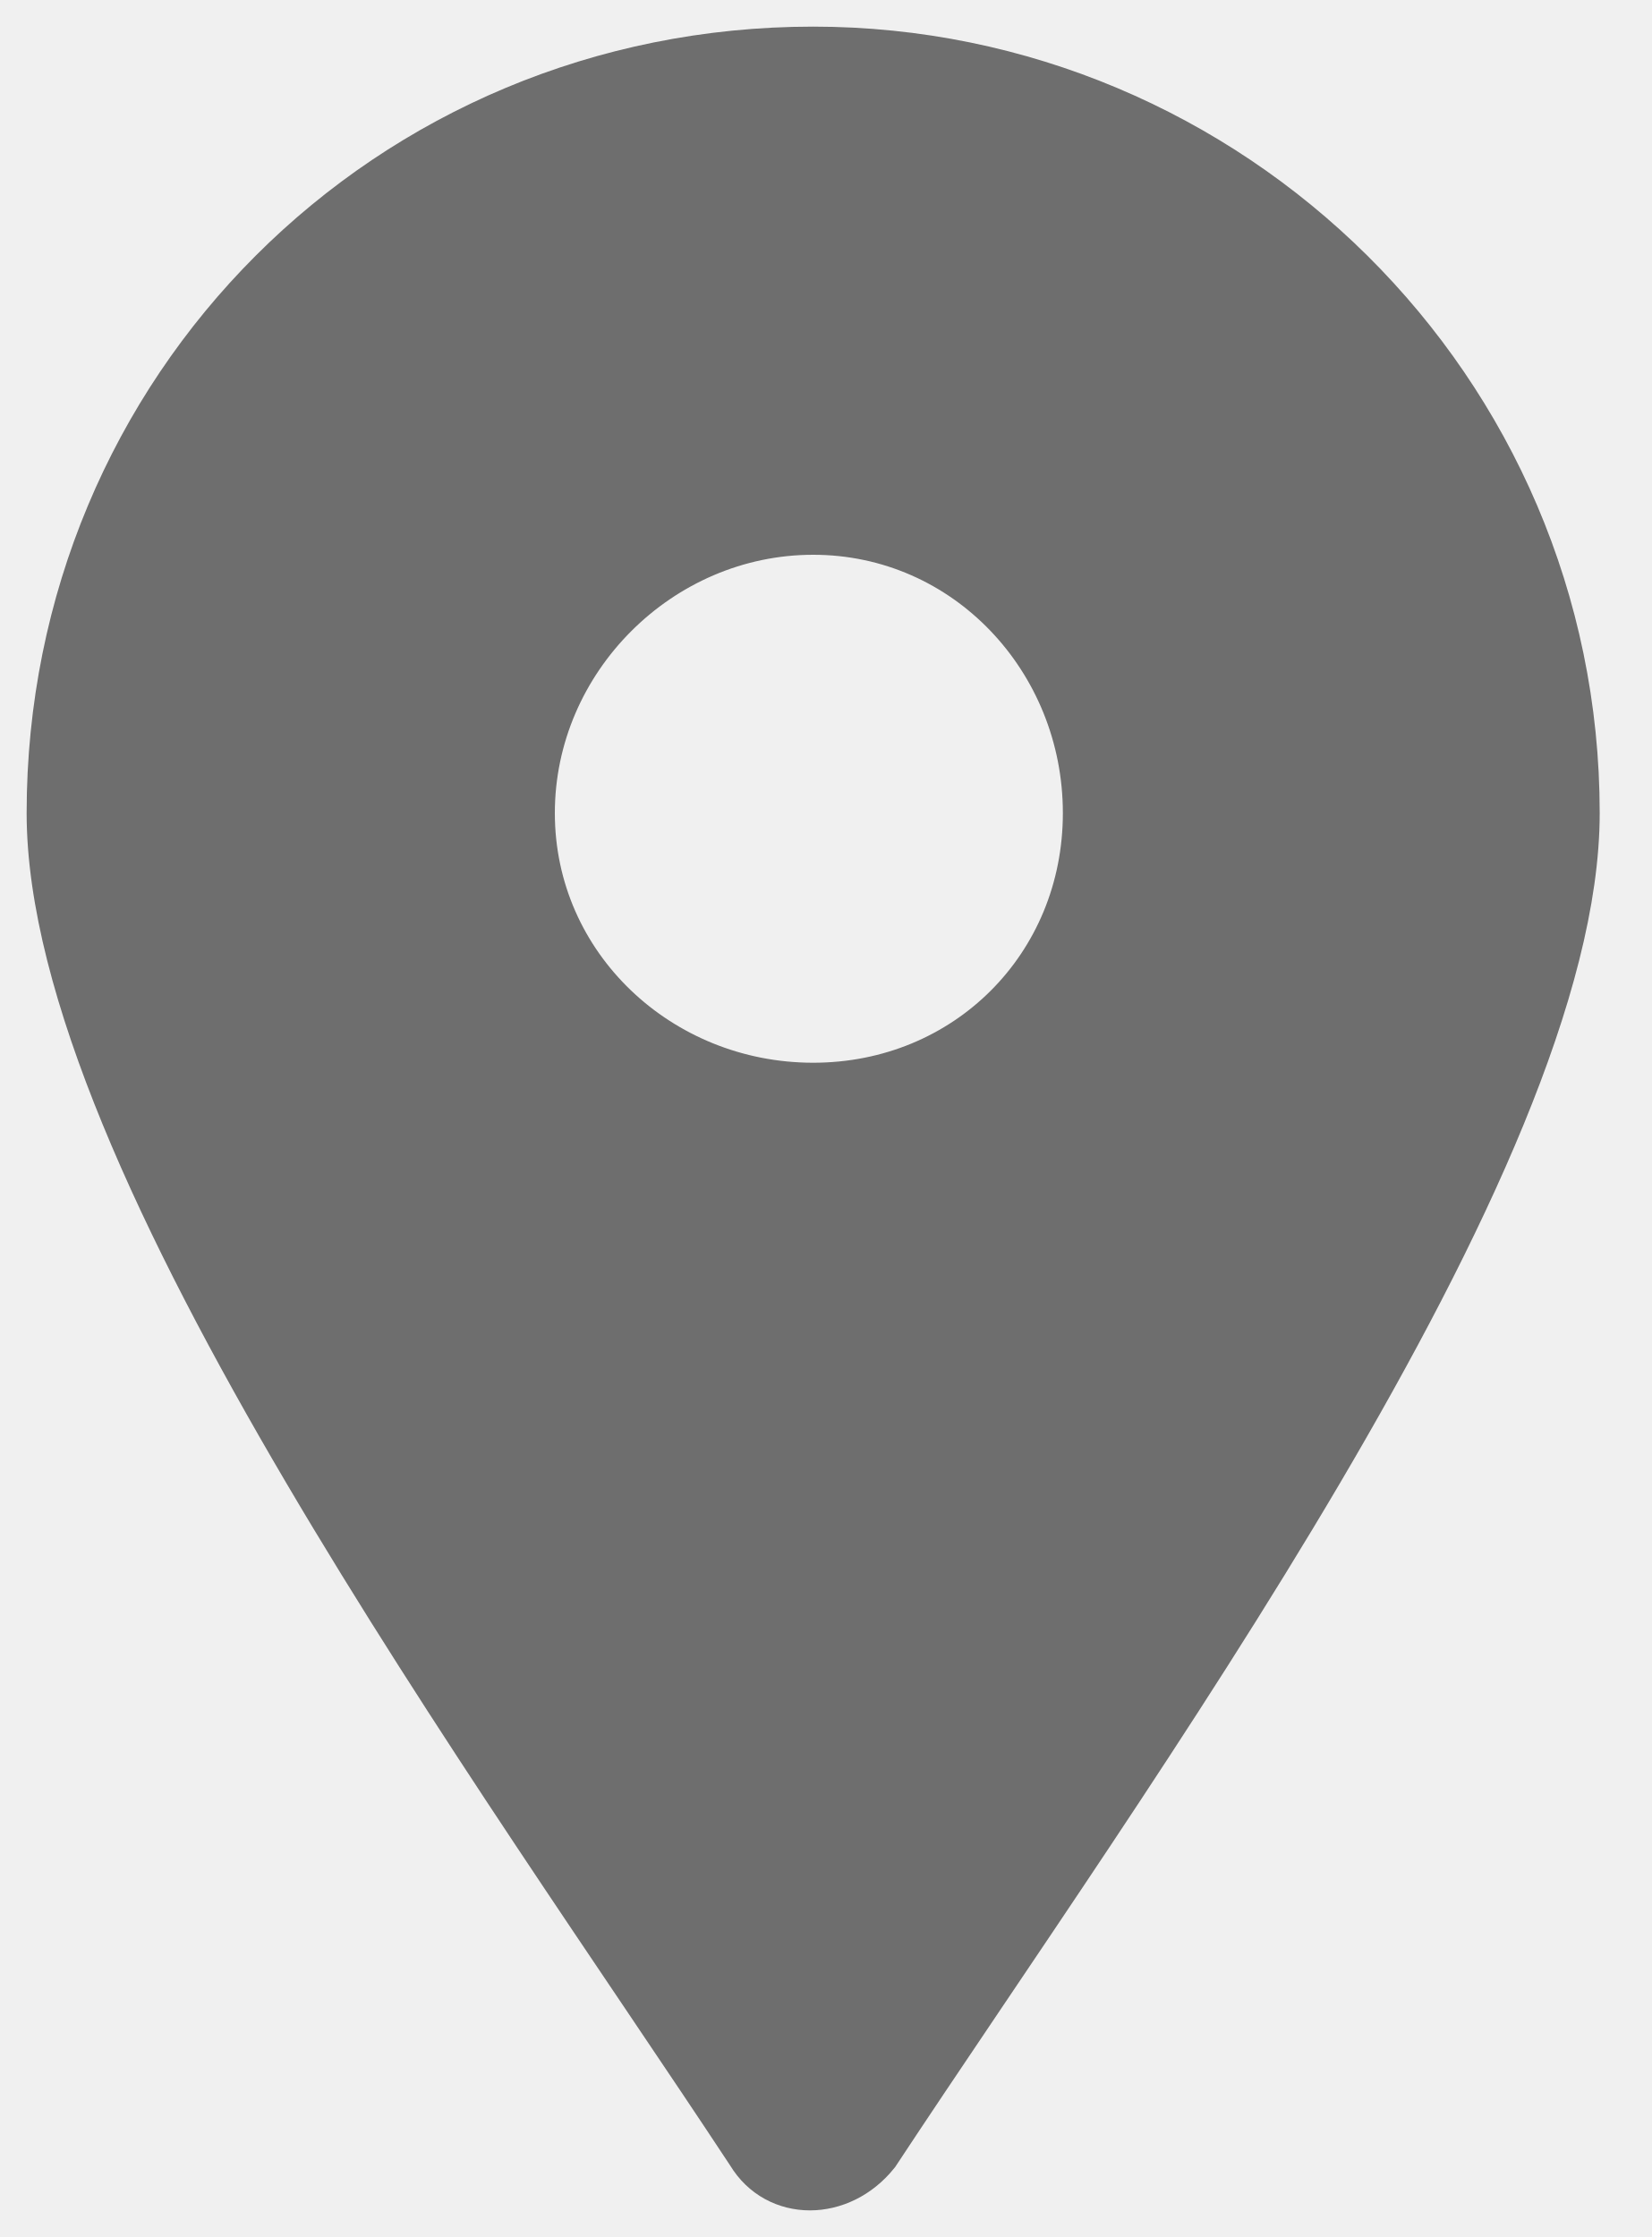
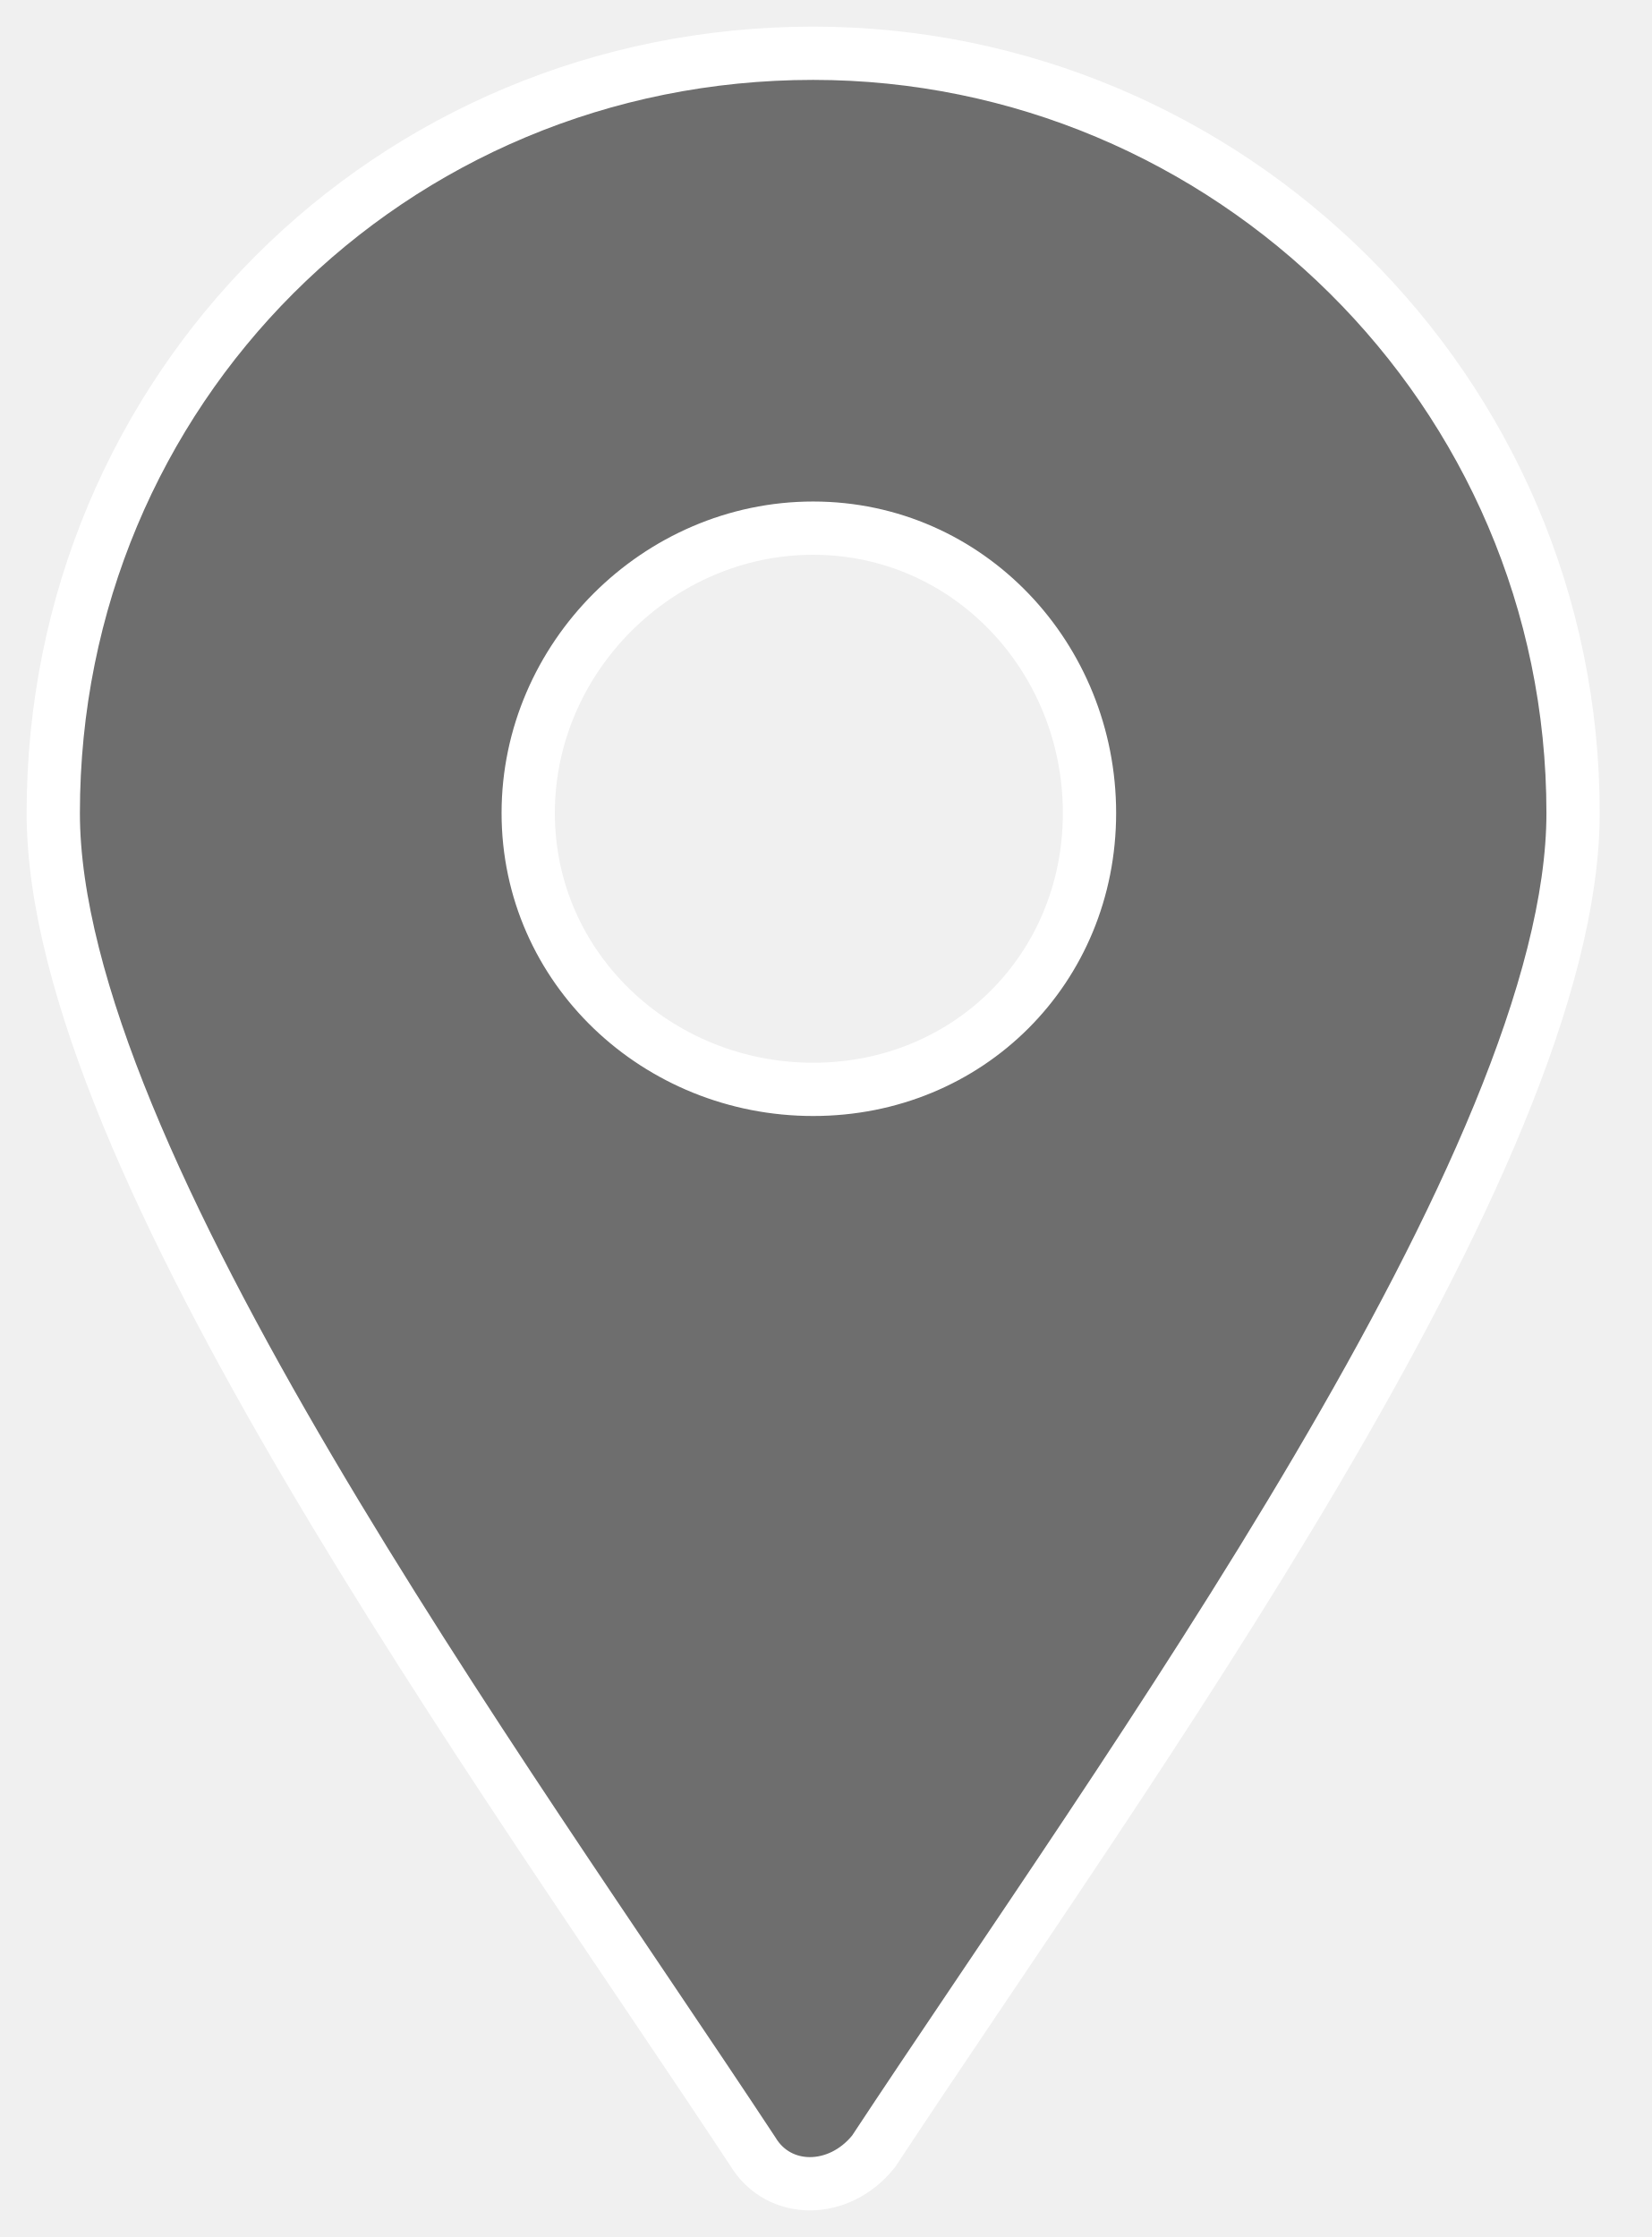
<svg xmlns="http://www.w3.org/2000/svg" width="31" height="42" viewBox="0 0 31 42">
-   <path fill="#6E6E6E" fill-rule="evenodd" stroke="#6E6E6E" d="M240.265,521 C248.047,521 254.531,527.322 254.531,535.265 C254.531,541.75 246.101,553.259 241.4,560.392 C240.752,561.203 239.617,561.203 239.131,560.392 C234.43,553.259 226,541.75 226,535.265 C226,527.322 232.322,521 240.265,521 Z M240.265,529.916 C243.183,529.916 245.453,532.348 245.453,535.265 C245.453,538.183 243.183,540.453 240.265,540.453 C237.348,540.453 234.916,538.183 234.916,535.265 C234.916,532.348 237.348,529.916 240.265,529.916 Z" transform="translate(-225 -520)" />
+   <path fill="#6E6E6E" fill-rule="evenodd" stroke="#FFF" d="M240.265,521 C248.047,521 254.531,527.322 254.531,535.265 C254.531,541.75 246.101,553.259 241.4,560.392 C240.752,561.203 239.617,561.203 239.131,560.392 C234.43,553.259 226,541.75 226,535.265 C226,527.322 232.322,521 240.265,521 Z M240.265,529.916 C243.183,529.916 245.453,532.348 245.453,535.265 C245.453,538.183 243.183,540.453 240.265,540.453 C237.348,540.453 234.916,538.183 234.916,535.265 C234.916,532.348 237.348,529.916 240.265,529.916 Z" transform="translate(-225 -520)" />
</svg>
